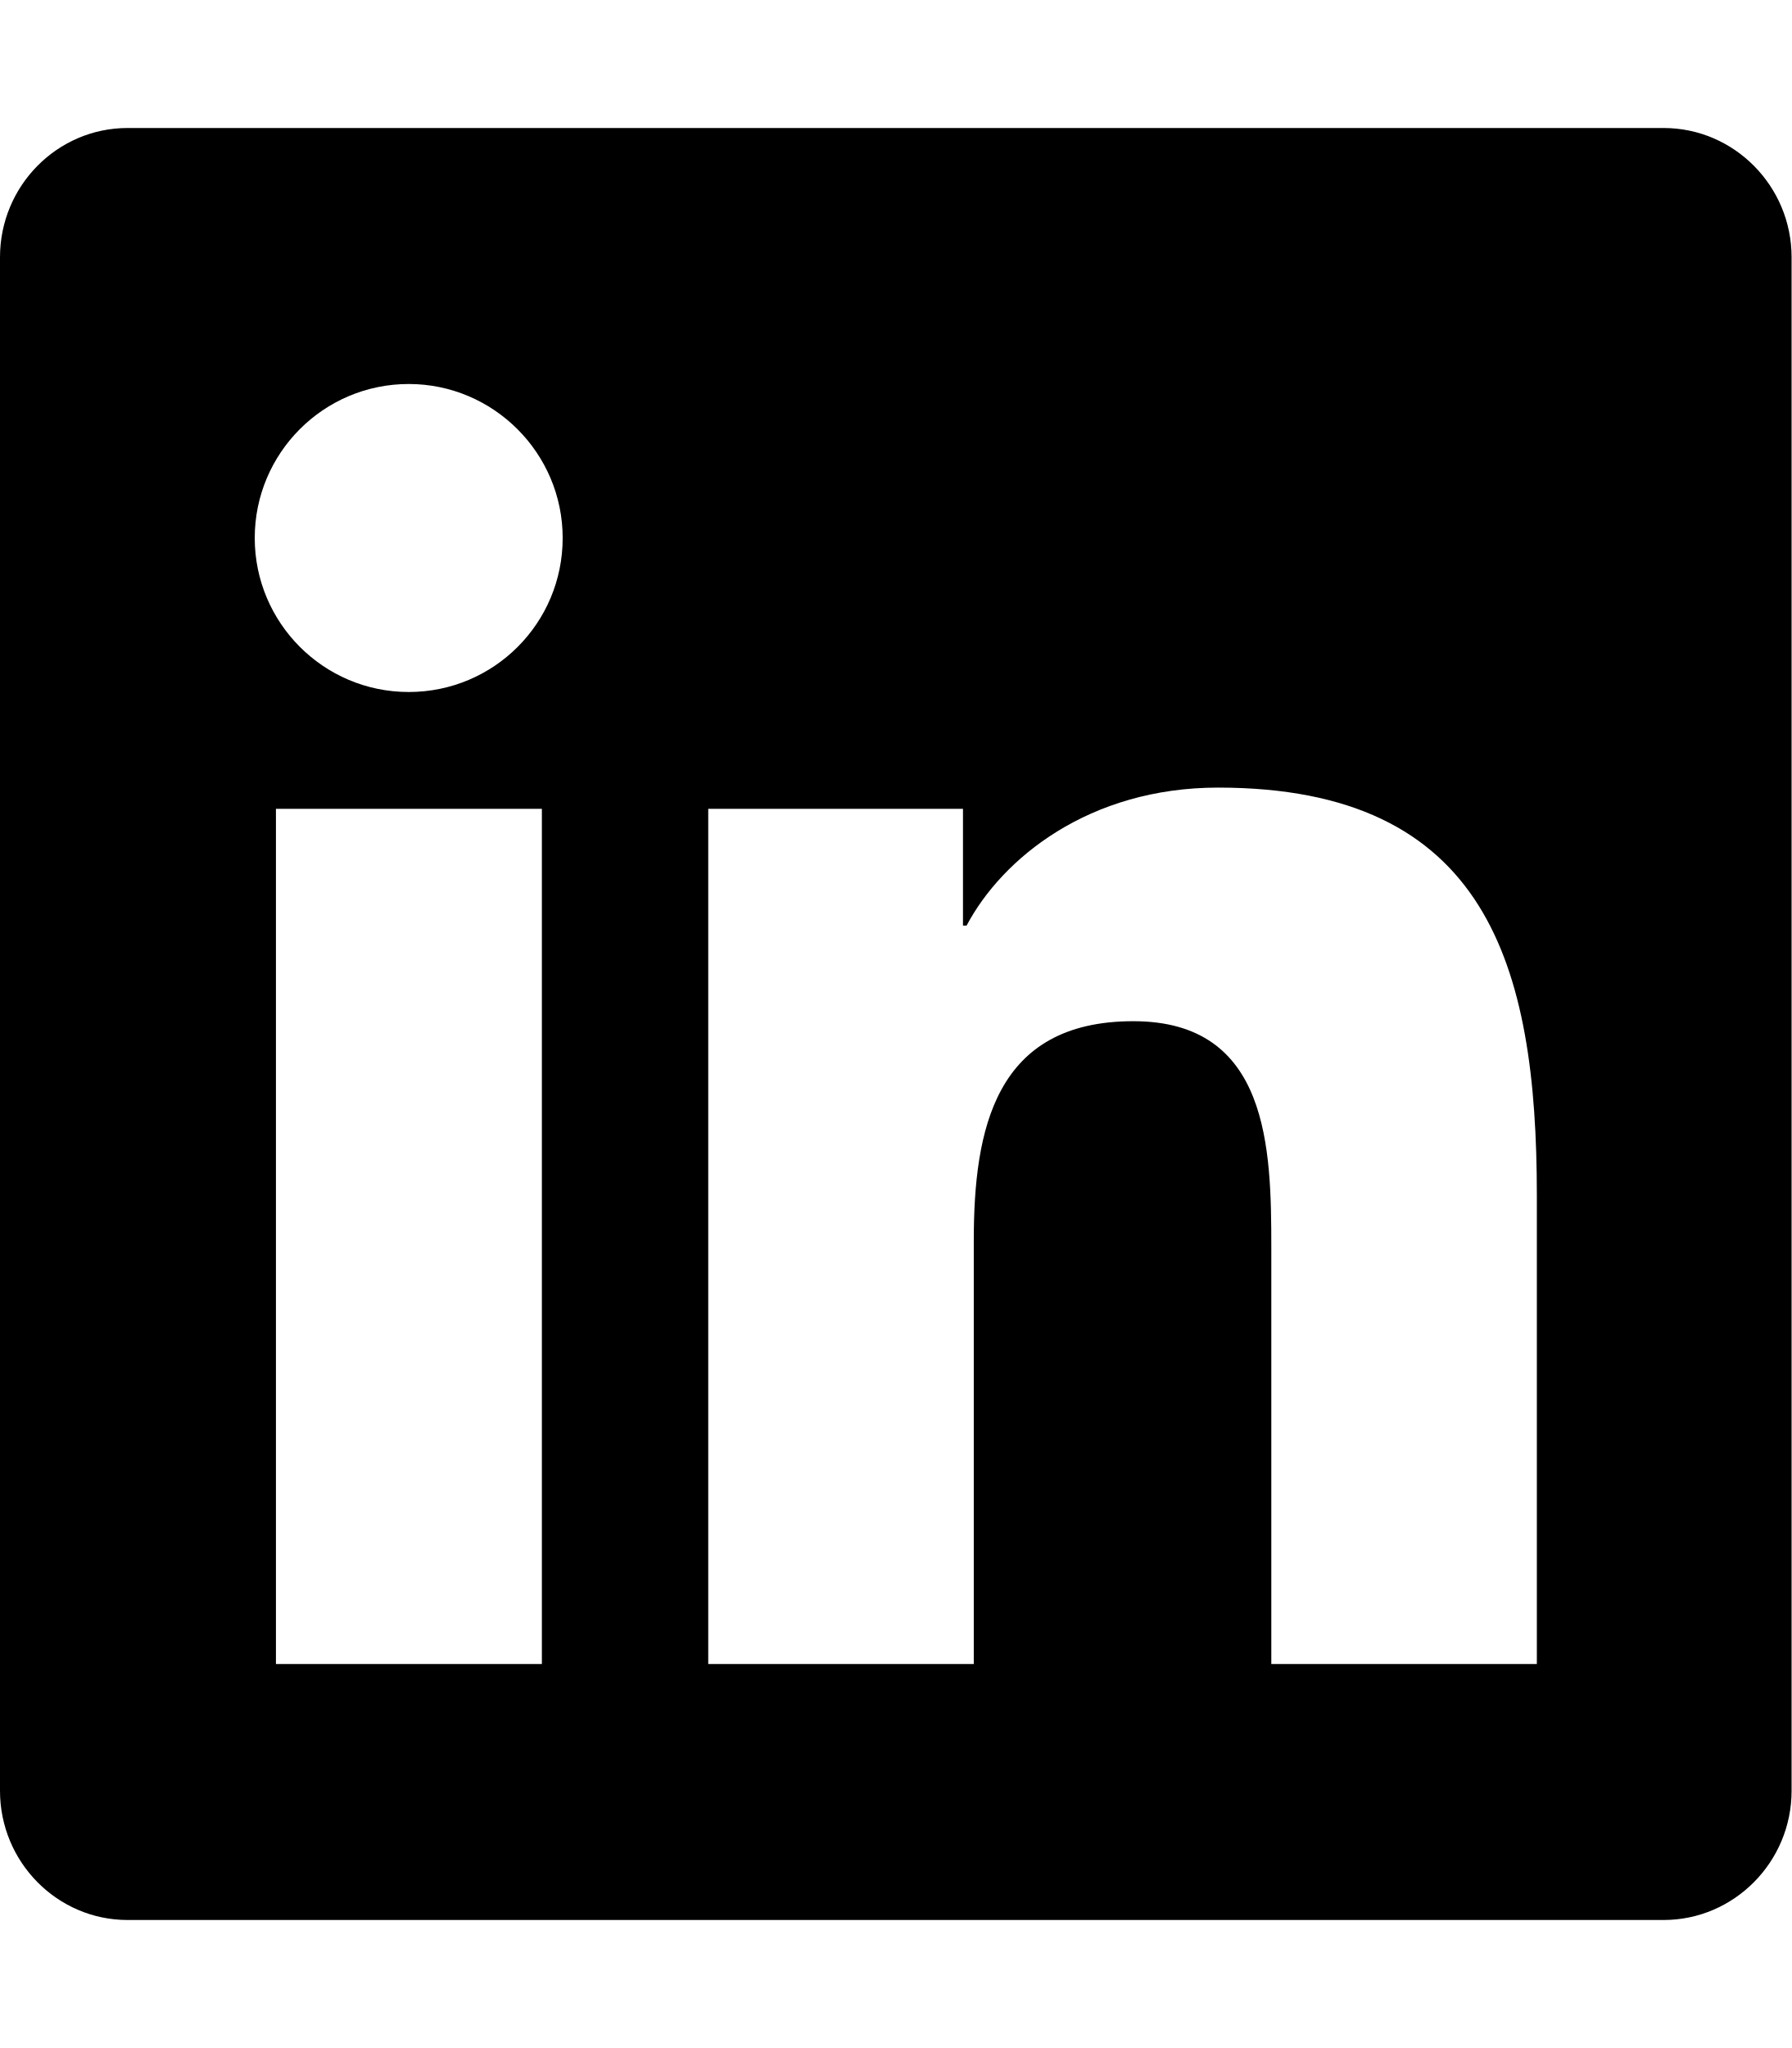
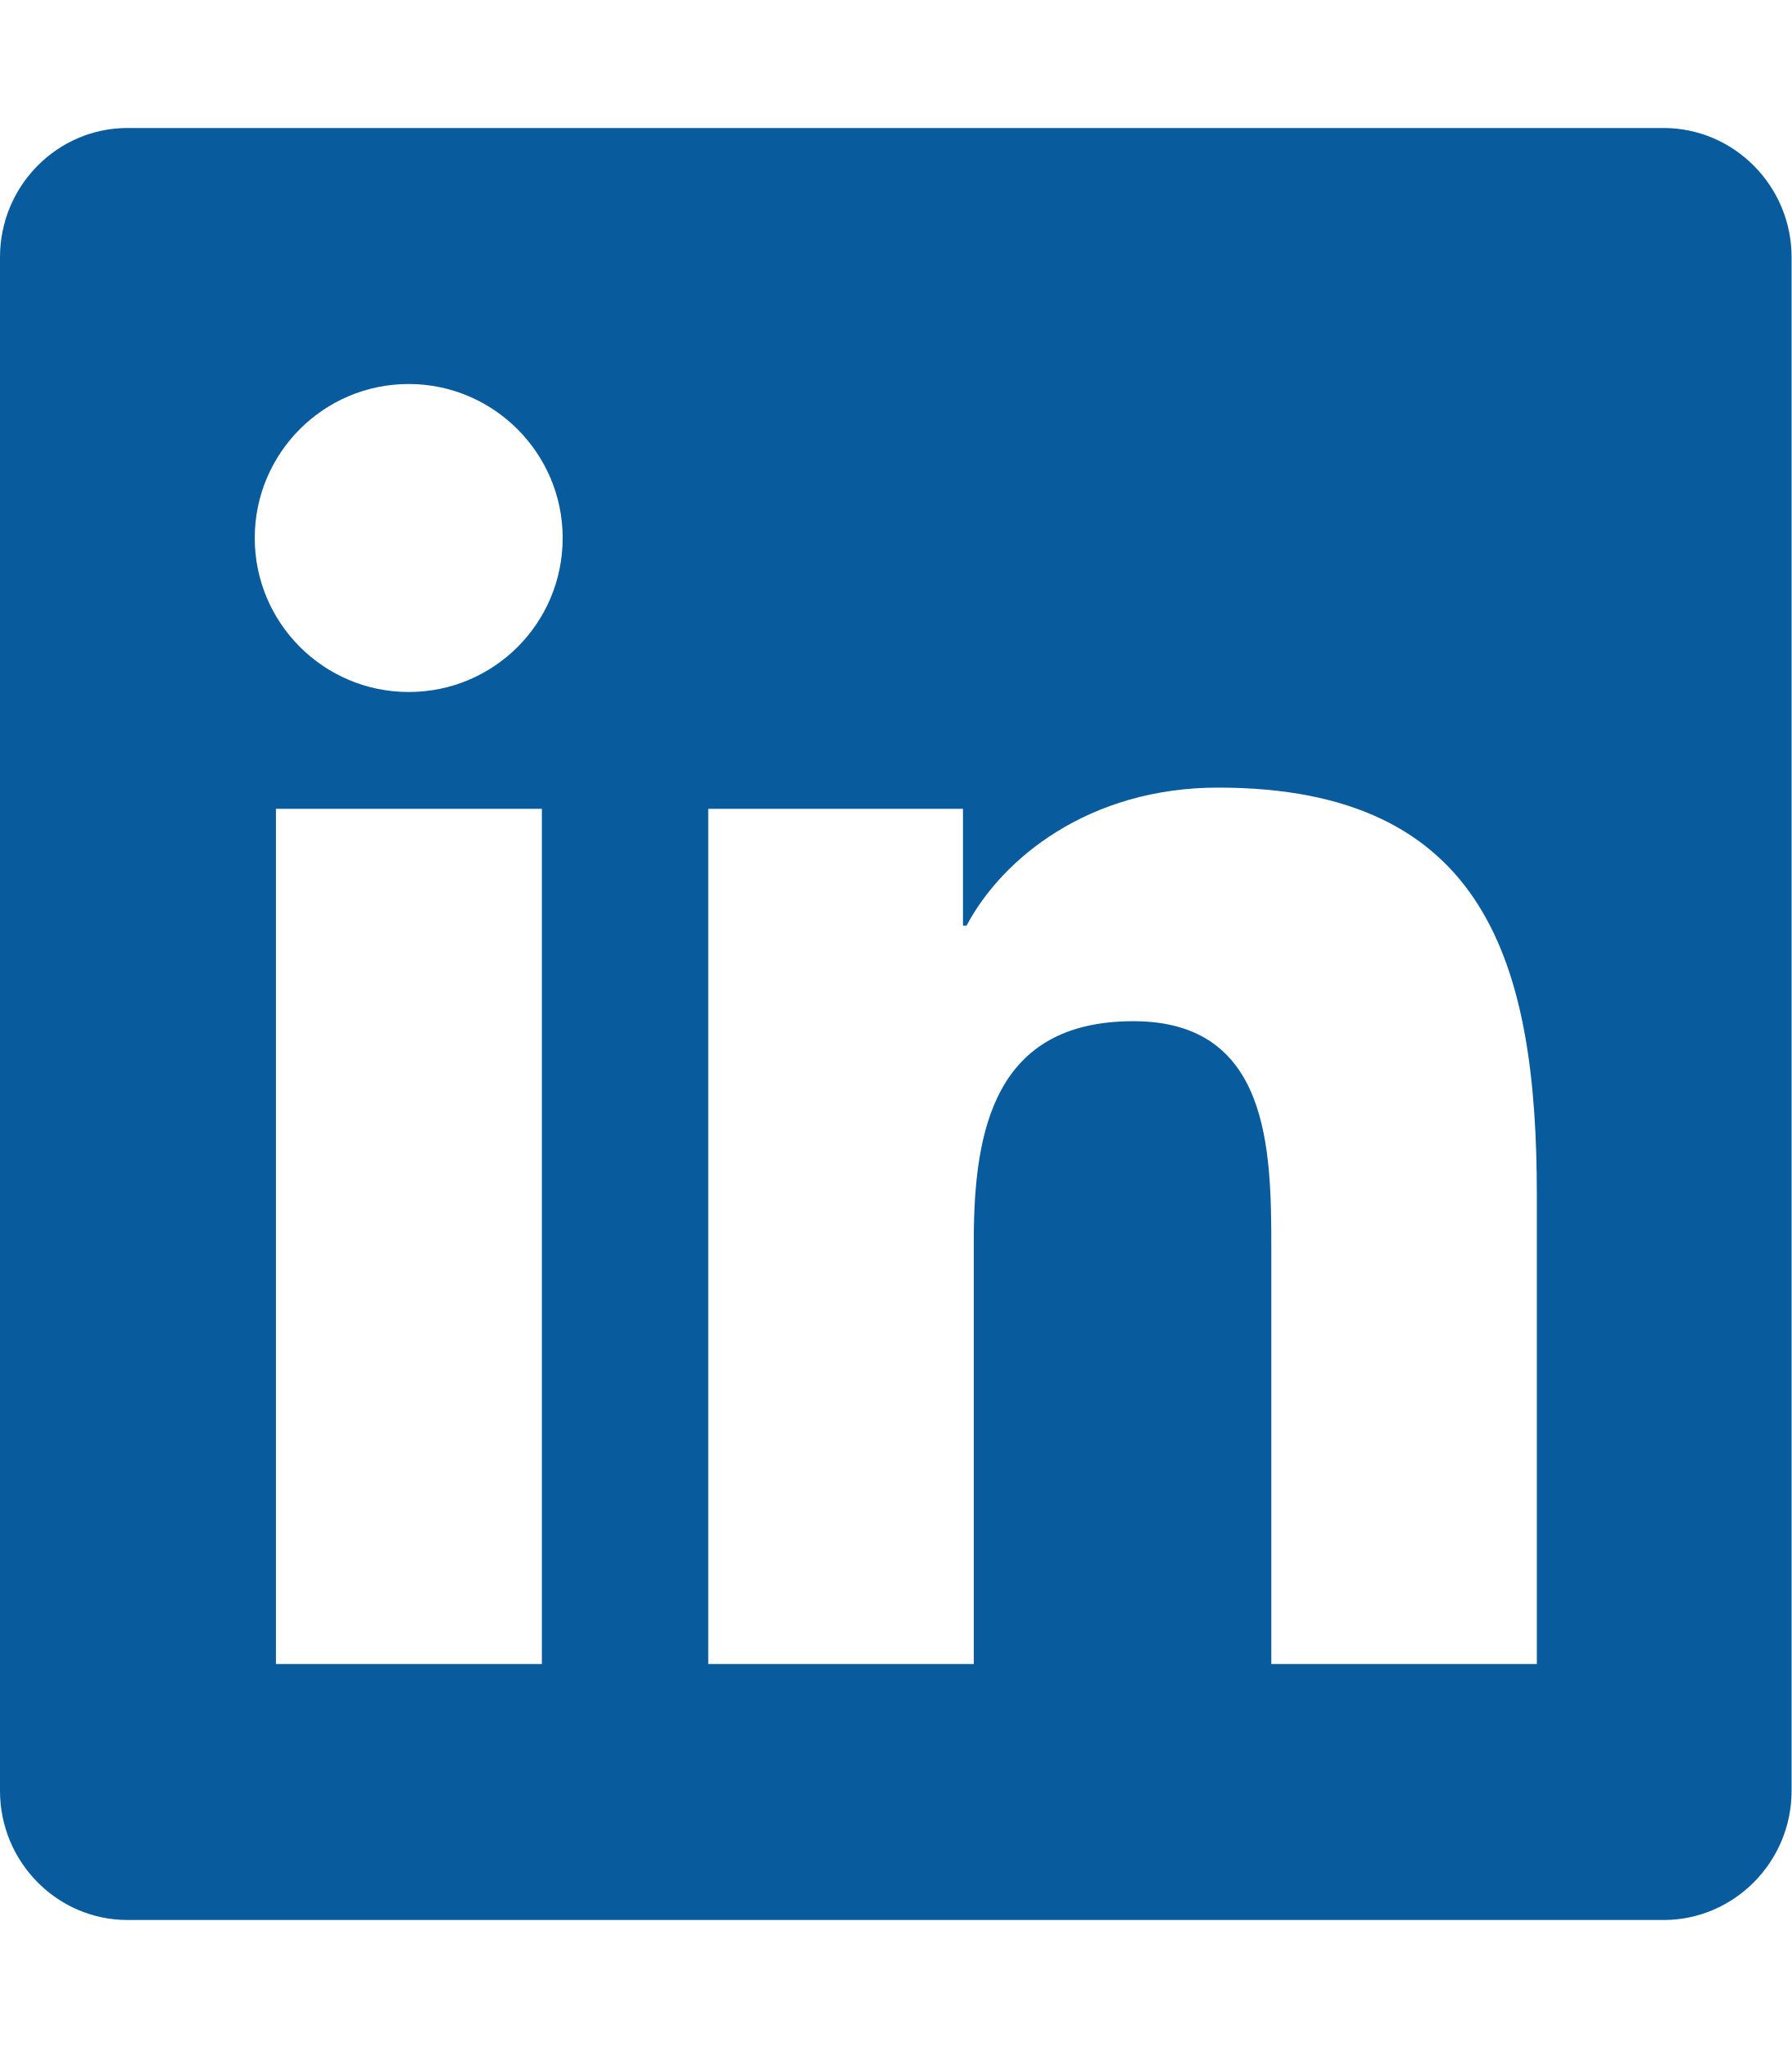
<svg xmlns="http://www.w3.org/2000/svg" aria-hidden="true" focusable="false" data-prefix="fab" data-icon="linkedin" class="svg-inline--fa fa-linkedin fa-w-14" role="img" viewBox="0 0 448 512">
-   <path fill="currentColor" d="M416 32H31.9C14.3 32 0 46.5 0 64.3v383.4C0 465.5 14.3 480 31.9 480H416c17.6 0 32-14.5 32-32.3V64.3c0-17.8-14.4-32.3-32-32.3zM135.4 416H69V202.2h66.5V416zm-33.2-243c-21.3 0-38.5-17.3-38.5-38.5S80.9 96 102.2 96c21.2 0 38.5 17.3 38.5 38.5 0 21.3-17.2 38.5-38.5 38.5zm282.1 243h-66.4V312c0-24.8-.5-56.7-34.5-56.7-34.6 0-39.9 27-39.9 54.9V416h-66.4V202.2h63.7v29.2h.9c8.9-16.8 30.6-34.5 62.9-34.5 67.2 0 79.7 44.3 79.7 101.9V416z" />
+   <path fill="#085B9C" d="M416 32H31.9C14.3 32 0 46.5 0 64.3v383.4C0 465.5 14.3 480 31.9 480H416c17.6 0 32-14.5 32-32.3V64.3c0-17.8-14.4-32.3-32-32.3zM135.4 416H69V202.2h66.5V416zm-33.2-243c-21.3 0-38.5-17.3-38.5-38.5S80.9 96 102.2 96c21.2 0 38.5 17.3 38.5 38.5 0 21.3-17.2 38.5-38.5 38.5zm282.1 243h-66.4V312c0-24.8-.5-56.7-34.5-56.7-34.6 0-39.9 27-39.9 54.9V416h-66.4V202.2h63.7v29.2h.9c8.9-16.8 30.6-34.5 62.9-34.5 67.2 0 79.7 44.3 79.7 101.9V416z" />
</svg>
